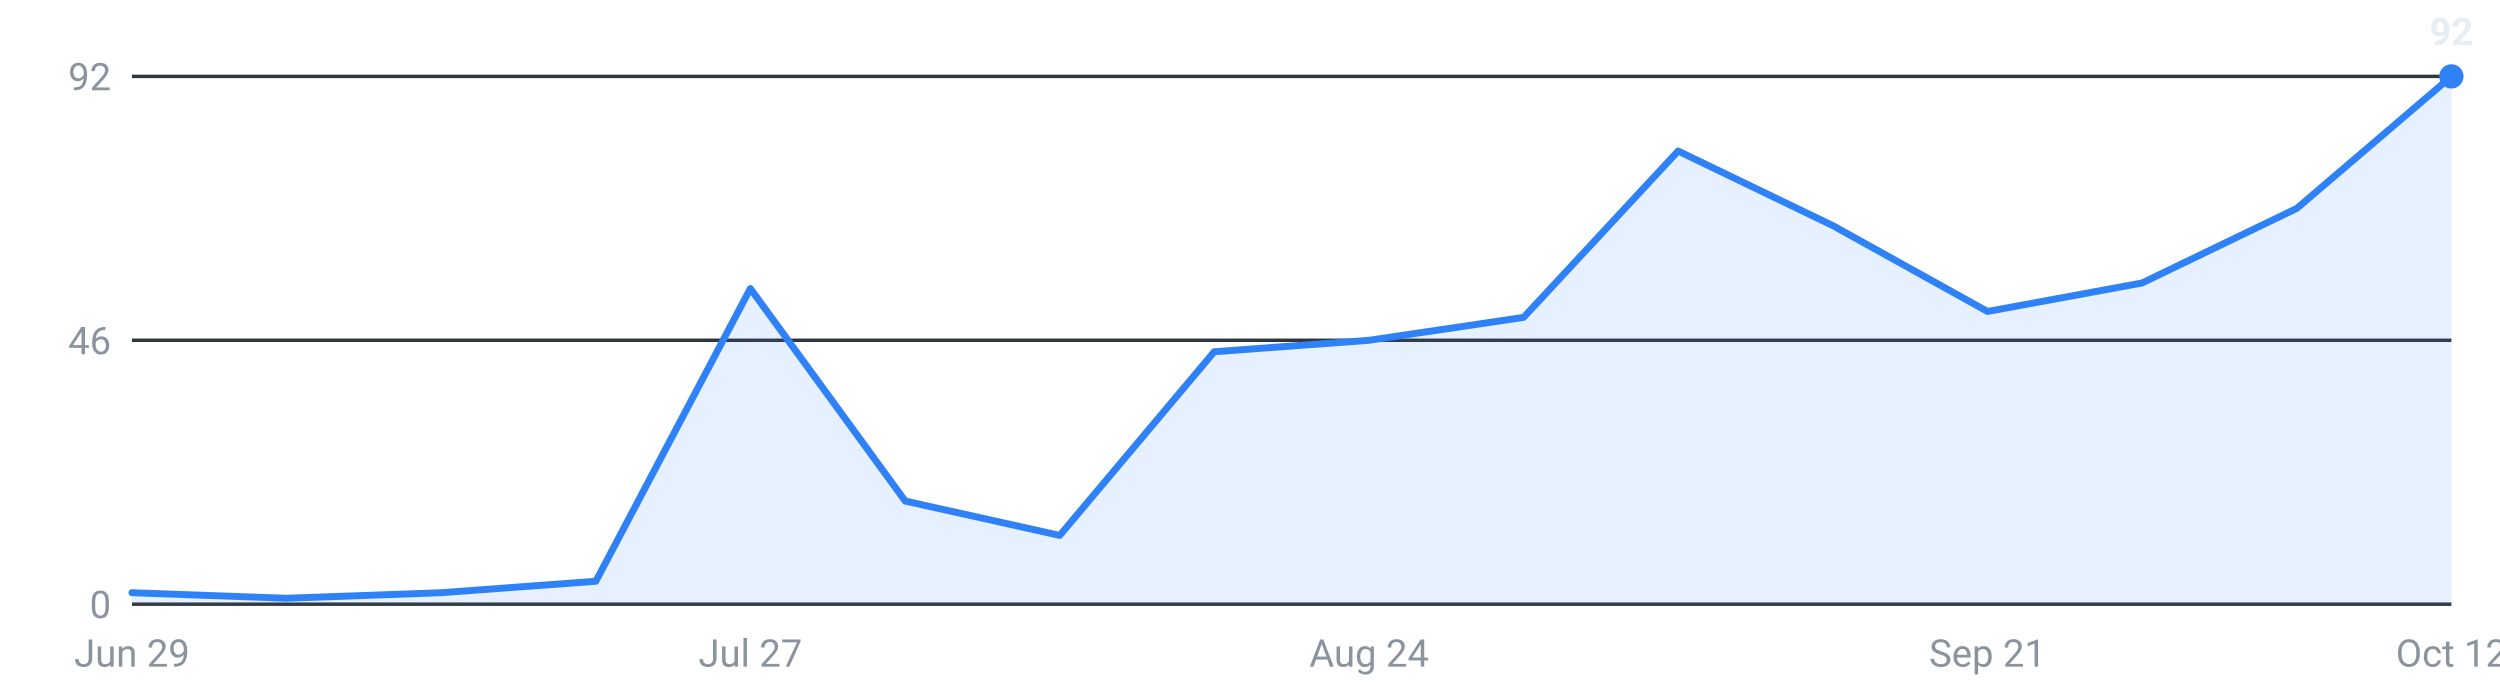
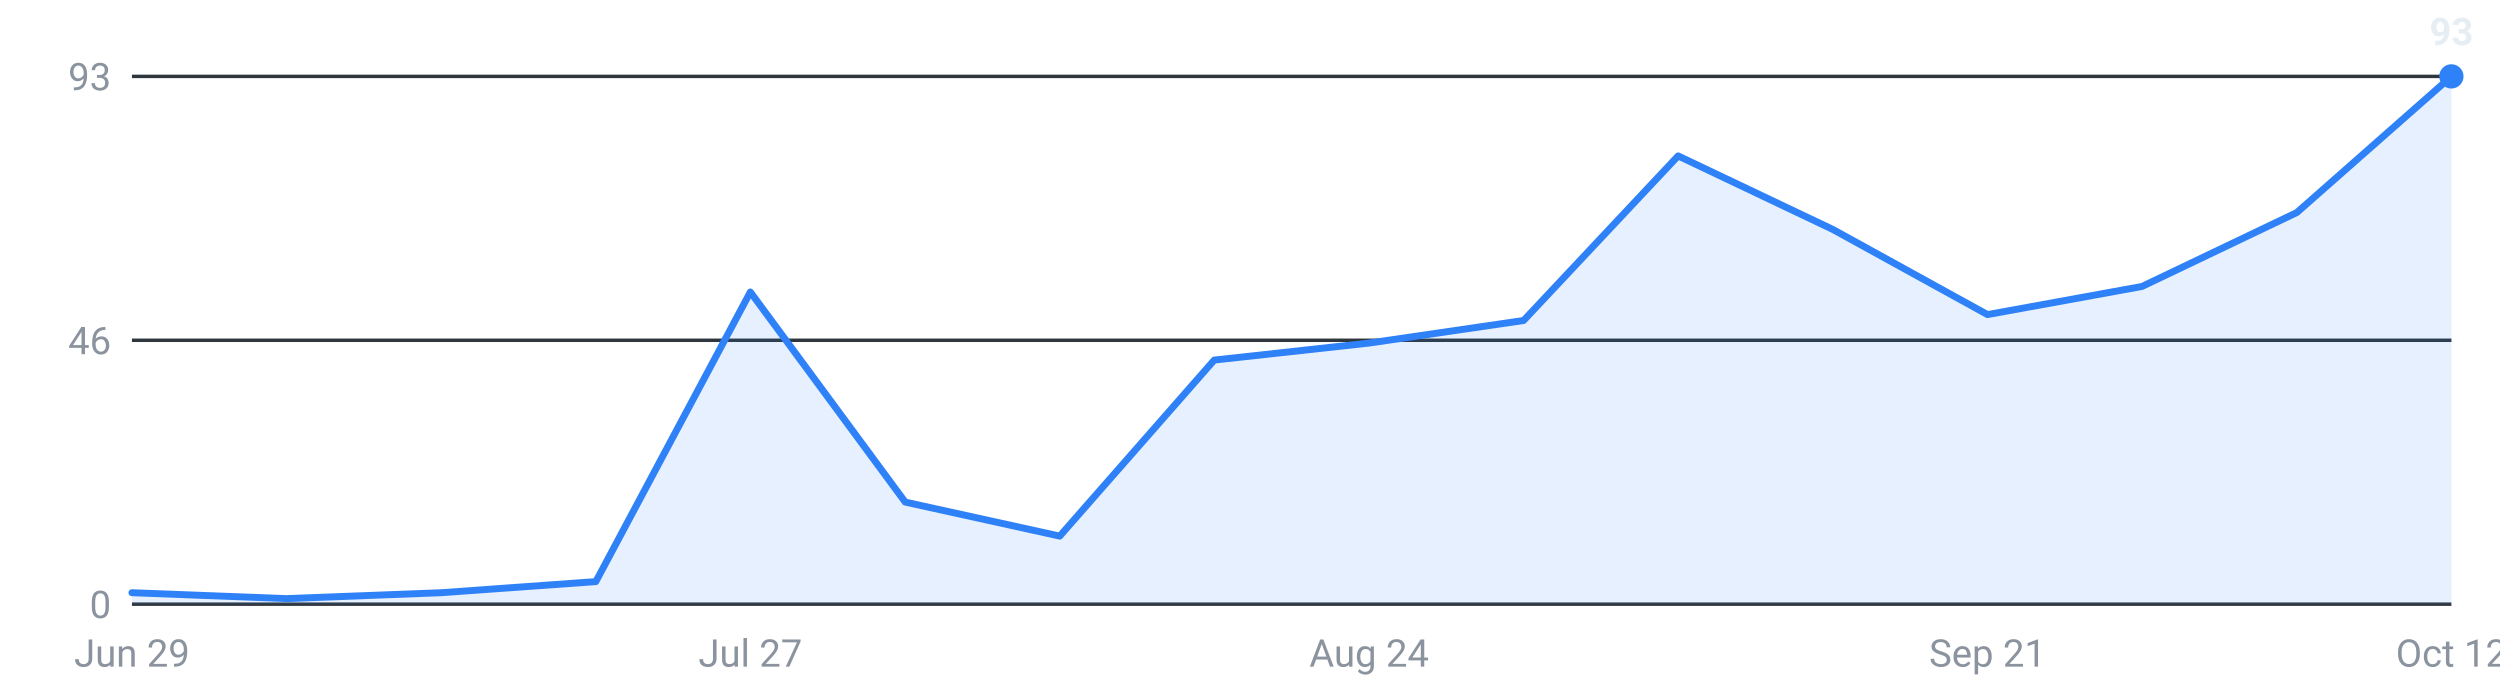
<svg xmlns="http://www.w3.org/2000/svg" viewBox="0 0 720 200" width="720" height="200" role="img" aria-label="Internships posted per week, last 16 weeks">
  <g font-family="-apple-system,Segoe UI,Roboto,sans-serif" font-size="11">
    <line x1="38" y1="174.0" x2="706" y2="174.0" stroke="#30363d" stroke-width="1" />
    <text x="32" y="178.0" text-anchor="end" fill="#8b949e">0</text>
    <line x1="38" y1="98.0" x2="706" y2="98.0" stroke="#30363d" stroke-width="1" />
    <text x="32" y="102.0" text-anchor="end" fill="#8b949e">46</text>
    <line x1="38" y1="22.0" x2="706" y2="22.0" stroke="#30363d" stroke-width="1" />
-     <text x="32" y="26.0" text-anchor="end" fill="#8b949e">92</text>
-     <path d="M38.0,174 L38.0,170.7 L82.5,172.3 L127.1,170.7 L171.6,167.4 L216.1,83.1 L260.7,144.3 L305.2,154.2 L349.7,101.3 L394.3,98.0 L438.8,91.4 L483.3,43.5 L527.9,65.0 L572.4,89.7 L616.9,81.5 L661.5,60.0 L706.0,22.0 L706.0,174 Z" fill="#2f81f7" fill-opacity="0.12" />
-     <polyline points="38.0,170.7 82.5,172.3 127.1,170.7 171.6,167.4 216.1,83.1 260.7,144.3 305.2,154.2 349.7,101.3 394.3,98.0 438.8,91.4 483.3,43.5 527.9,65.0 572.4,89.7 616.9,81.5 661.5,60.0 706.0,22.0" fill="none" stroke="#2f81f7" stroke-width="2" stroke-linejoin="round" stroke-linecap="round" />
+     <text x="32" y="26.0" text-anchor="end" fill="#8b949e">93</text>
+     <path d="M38.0,174 L38.0,170.7 L82.5,172.4 L127.1,170.7 L171.6,167.5 L216.1,84.1 L260.7,144.6 L305.2,154.4 L349.7,103.7 L394.3,98.8 L438.8,92.3 L483.3,44.9 L527.9,66.1 L572.4,90.6 L616.9,82.5 L661.5,61.2 L706.0,22.0 L706.0,174 Z" fill="#2f81f7" fill-opacity="0.12" />
+     <polyline points="38.0,170.7 82.5,172.4 127.1,170.7 171.6,167.5 216.1,84.1 260.7,144.6 305.2,154.4 349.7,103.7 394.3,98.8 438.8,92.3 483.3,44.9 527.9,66.1 572.4,90.6 616.9,82.5 661.5,61.2 706.0,22.0" fill="none" stroke="#2f81f7" stroke-width="2" stroke-linejoin="round" stroke-linecap="round" />
    <circle cx="706.0" cy="22.0" r="3.5" fill="#2f81f7" />
-     <text x="706.0" y="13.0" text-anchor="middle" fill="#e6edf3" font-weight="600">92</text>
+     <text x="706.0" y="13.0" text-anchor="middle" fill="#e6edf3" font-weight="600">93</text>
    <text x="38.0" y="192" text-anchor="middle" fill="#8b949e">Jun 29</text>
    <text x="216.1" y="192" text-anchor="middle" fill="#8b949e">Jul 27</text>
    <text x="394.3" y="192" text-anchor="middle" fill="#8b949e">Aug 24</text>
    <text x="572.4" y="192" text-anchor="middle" fill="#8b949e">Sep 21</text>
    <text x="706.0" y="192" text-anchor="middle" fill="#8b949e">Oct 12</text>
  </g>
</svg>
